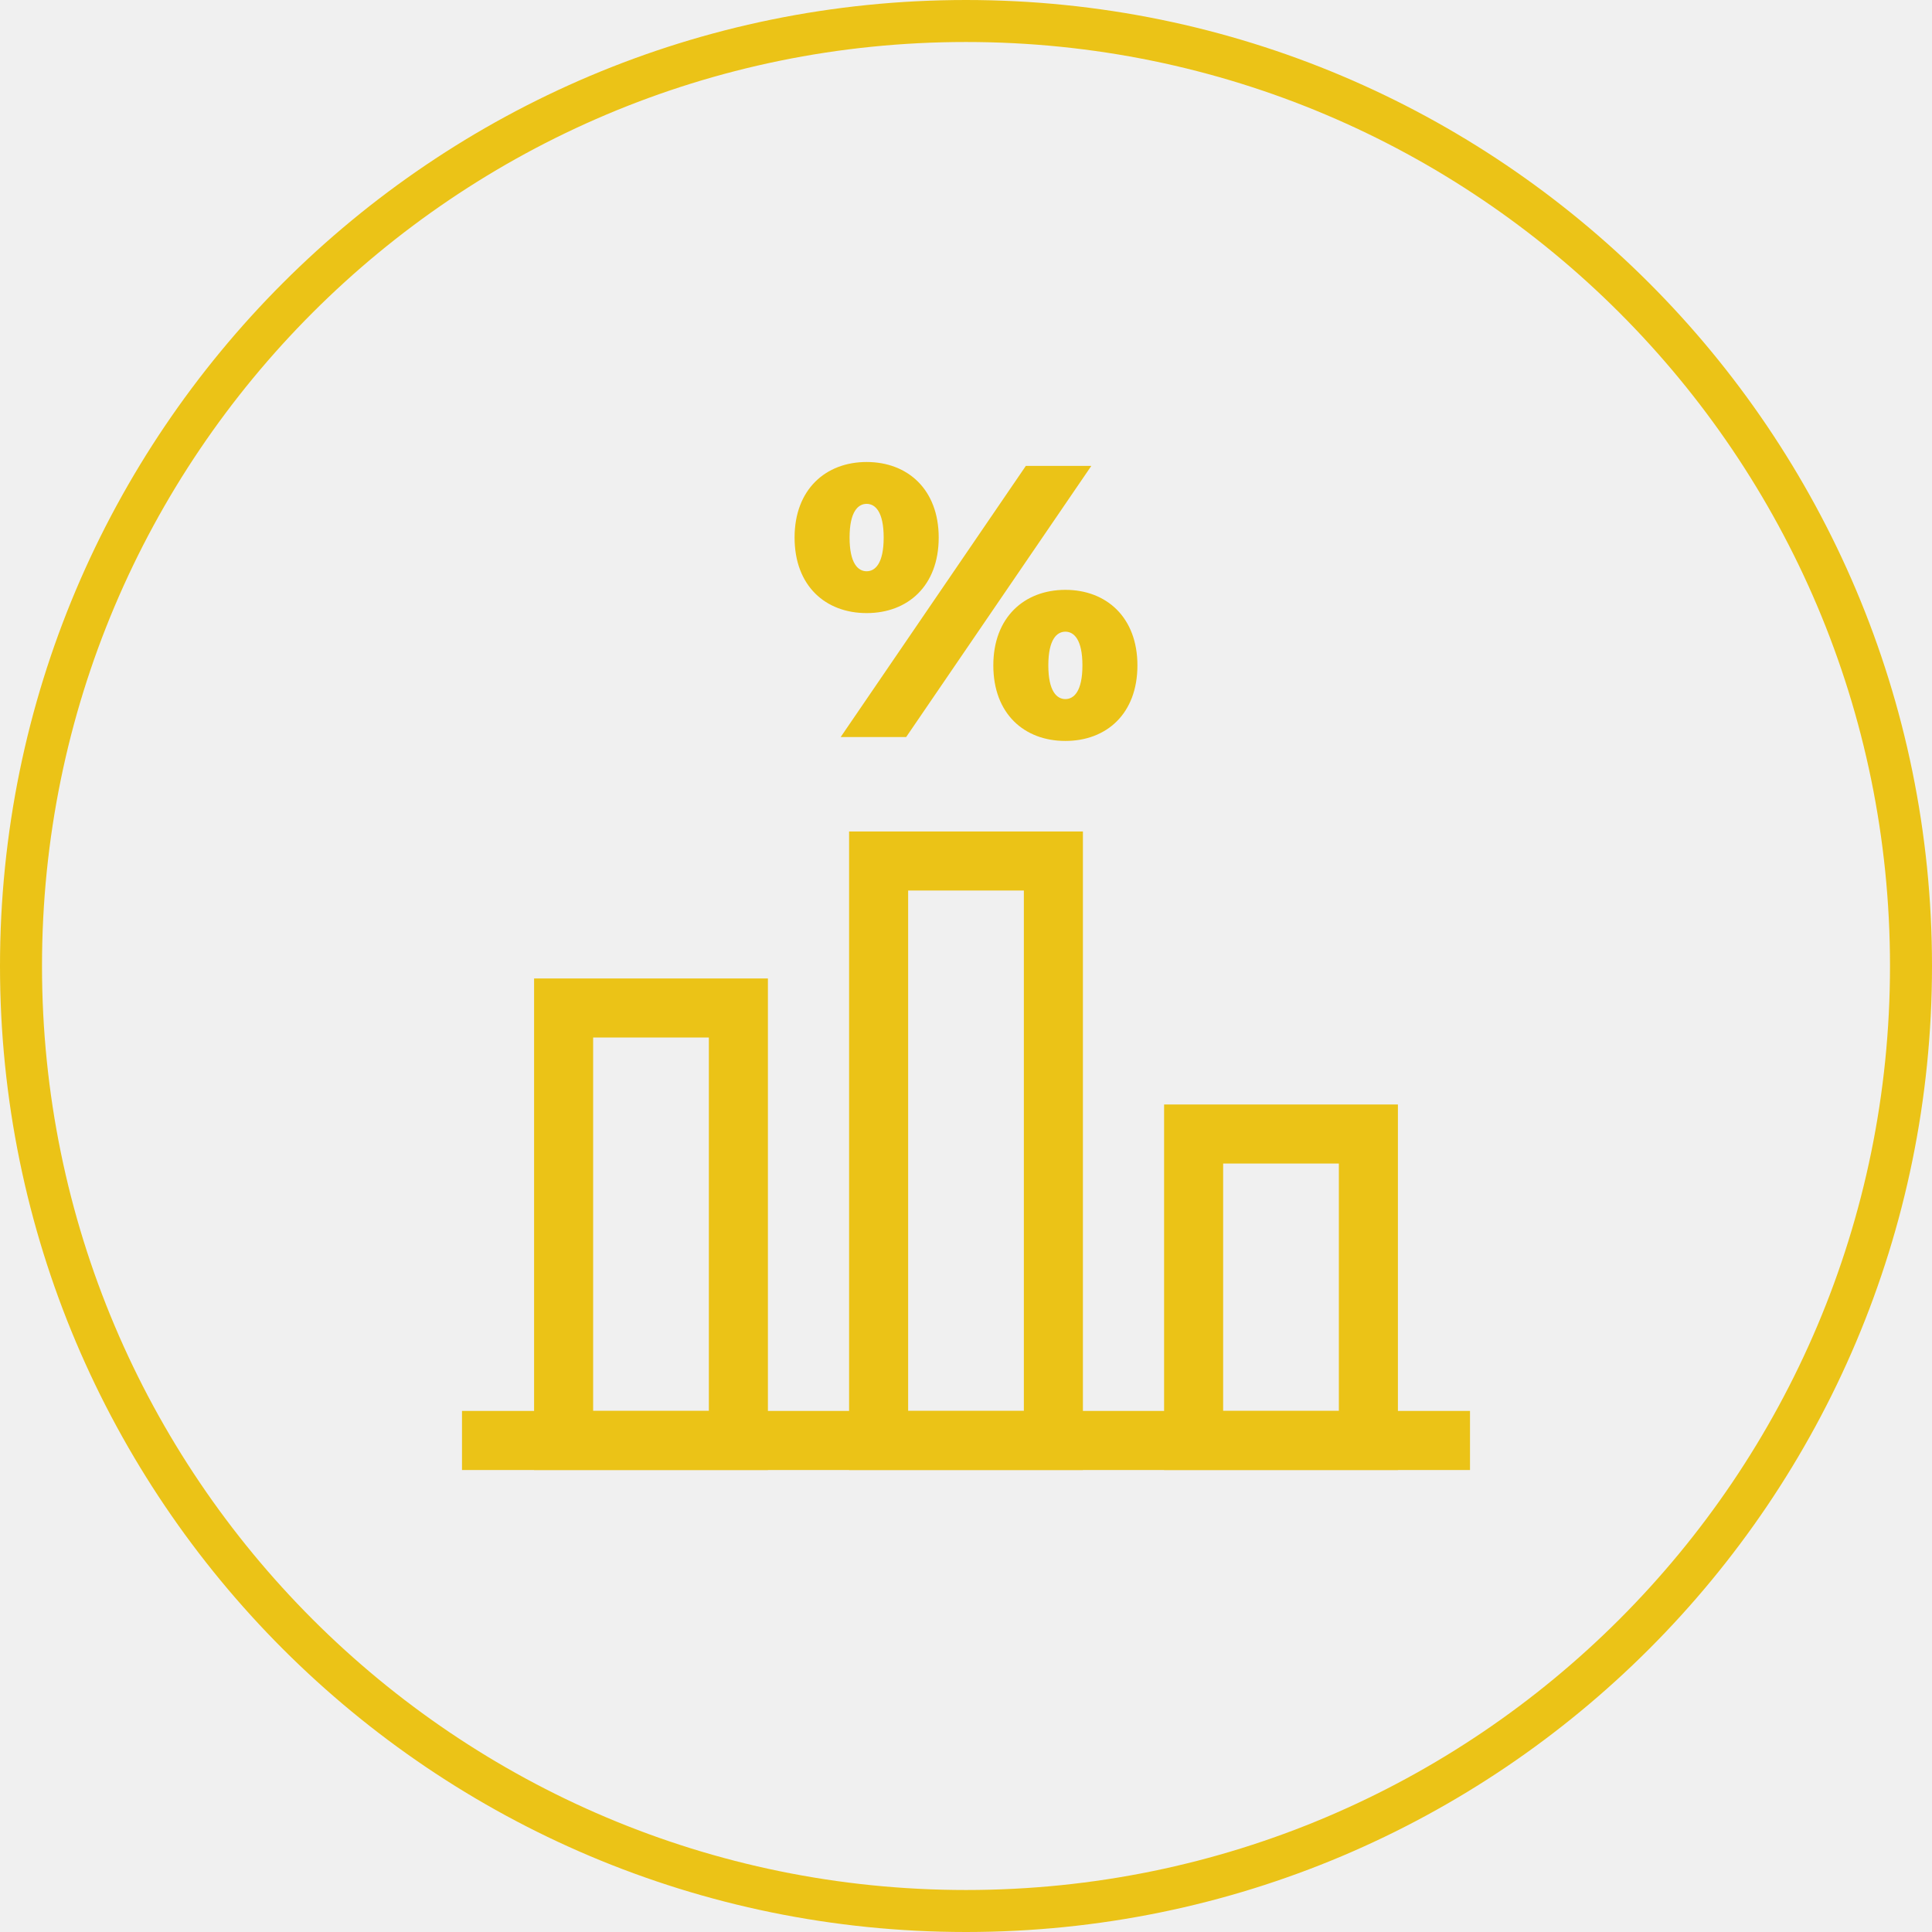
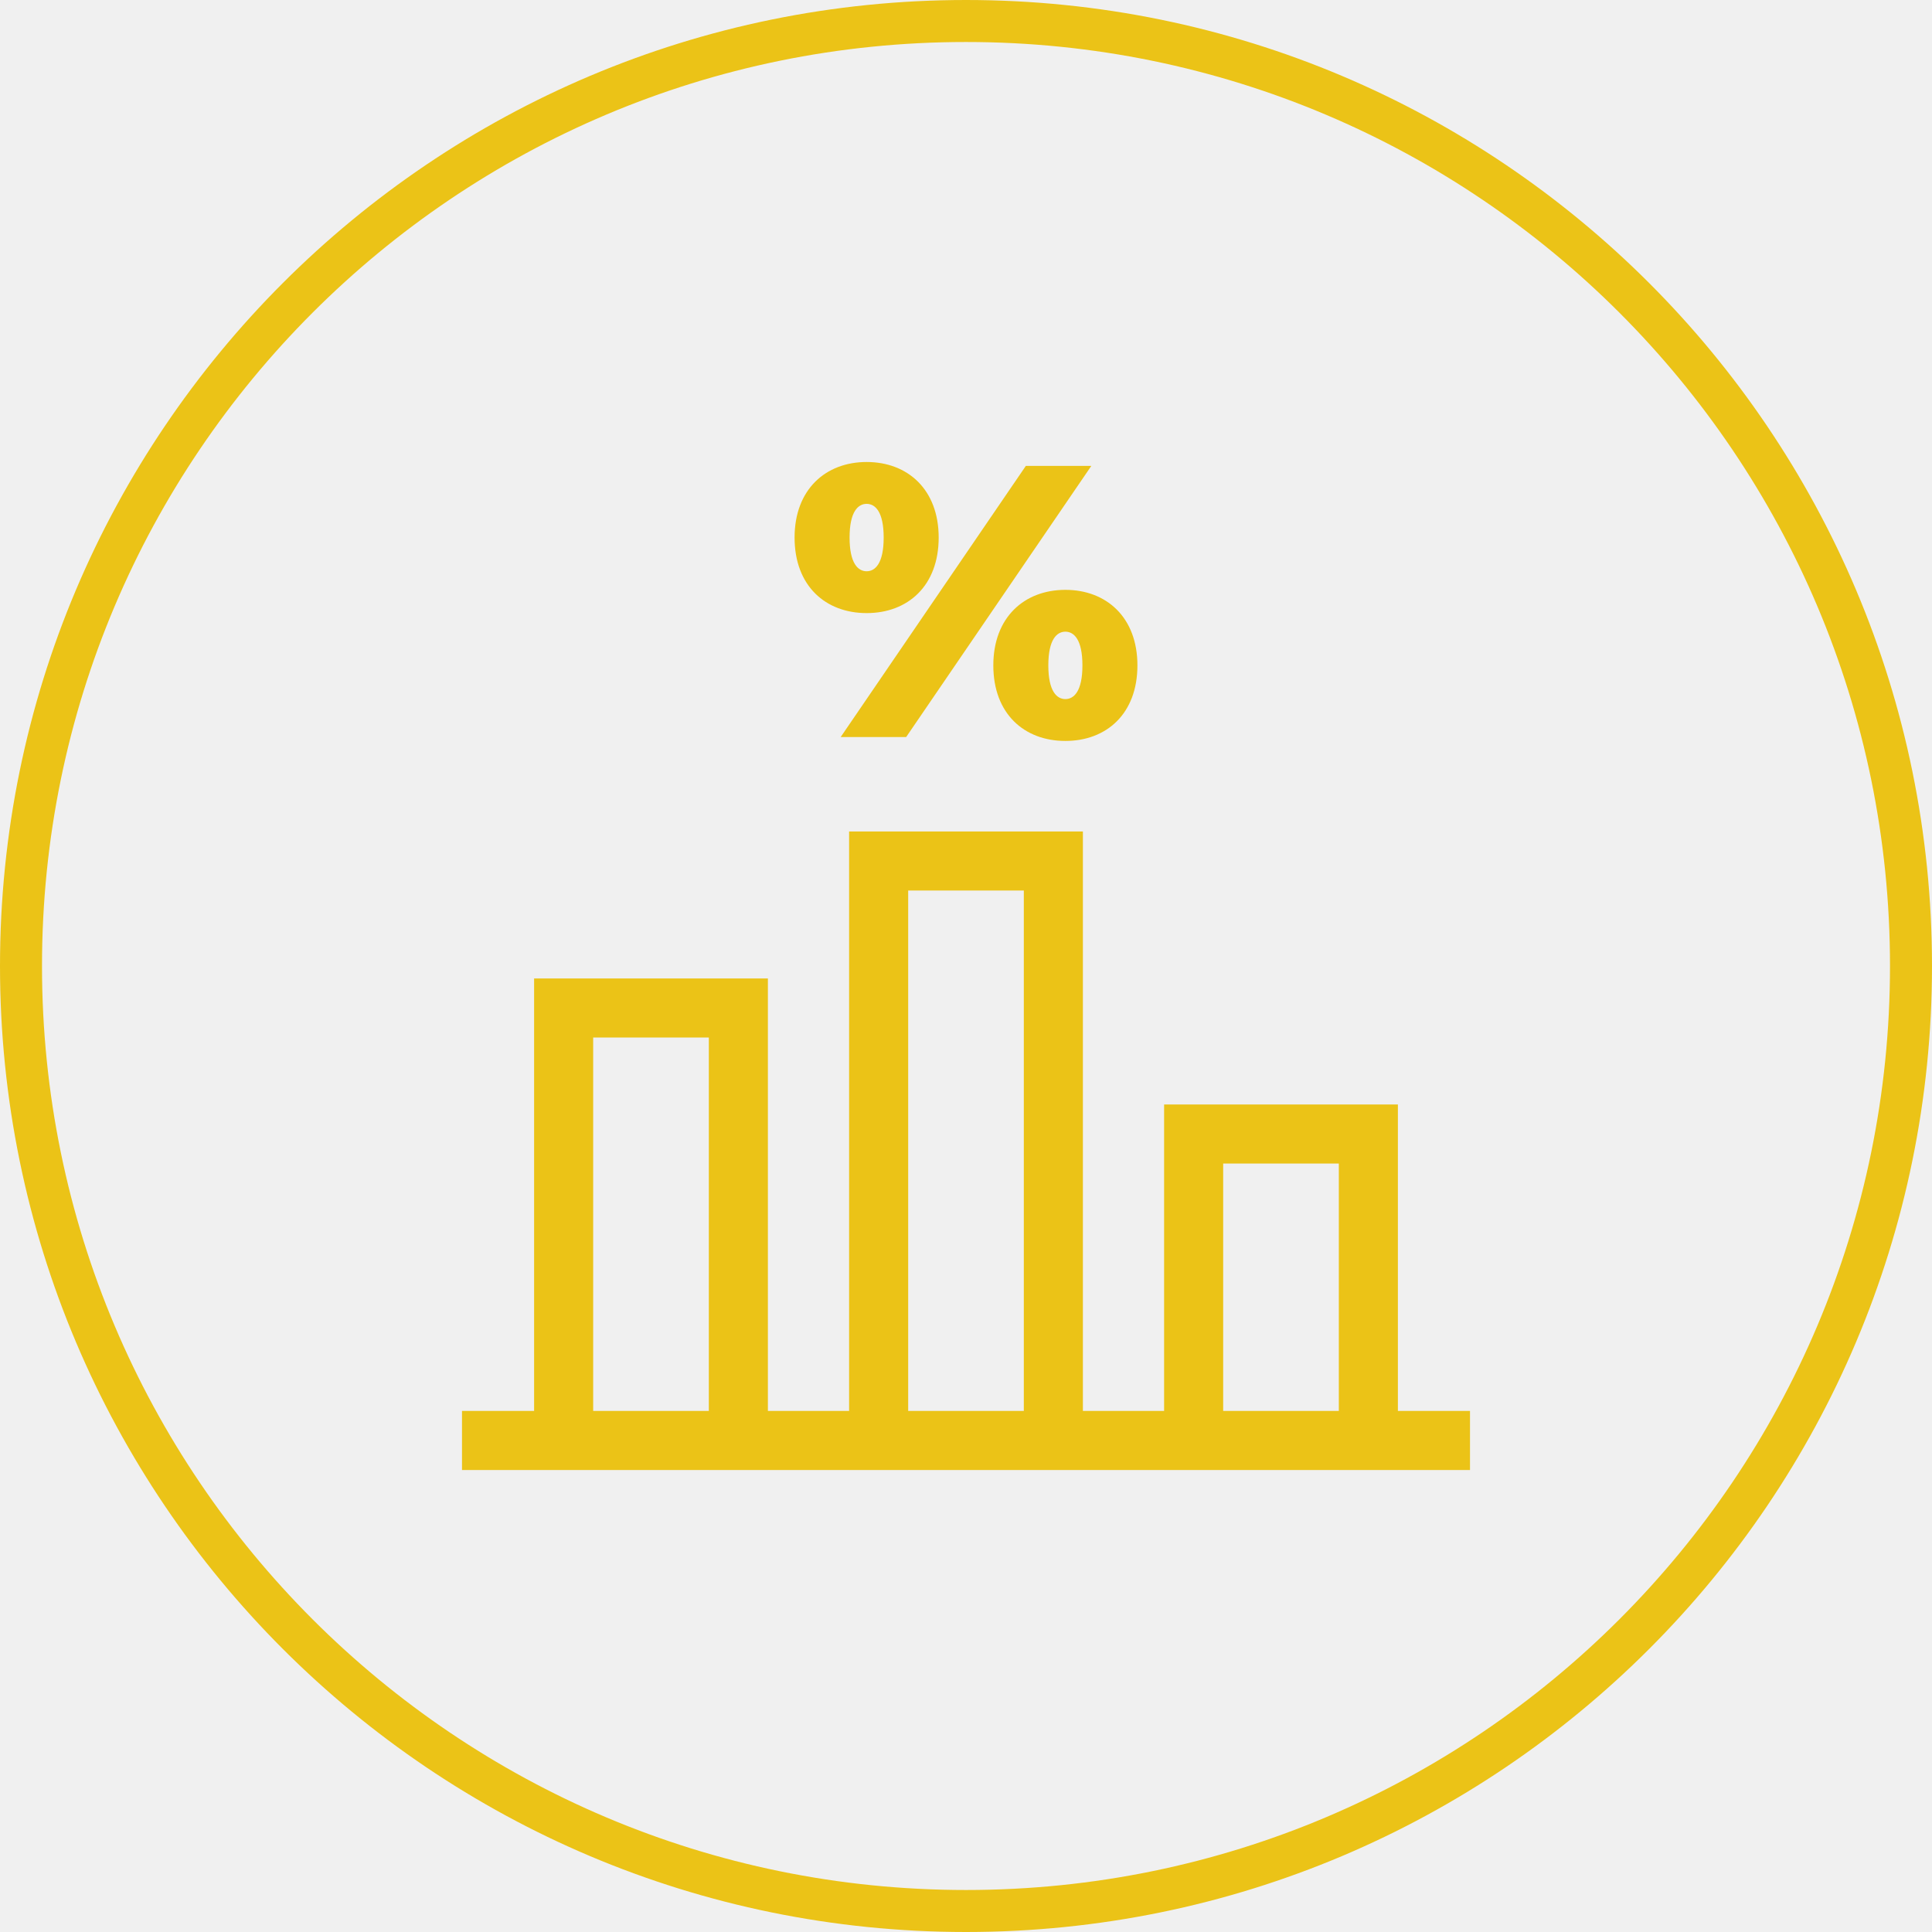
- <svg xmlns="http://www.w3.org/2000/svg" width="92" height="92" viewBox="0 0 92 92" fill="none">
+ <svg xmlns="http://www.w3.org/2000/svg" width="92" height="92" fill="none">
  <circle cx="46" cy="46" r="45" stroke="#EBC317" stroke-width="2" />
-   <g clip-path="url(#clip0_0_1)">
-     <path d="M68.594 68.594H23.406" stroke="#EBC317" stroke-width="2.812" stroke-miterlimit="10" stroke-linecap="square" />
-     <path d="M50.161 68.594H41.839V41H50.161V68.594Z" stroke="#EBC317" stroke-width="2.812" stroke-miterlimit="10" stroke-linecap="square" />
-     <path d="M35.161 68.594H26.839V48H35.161V68.594Z" stroke="#EBC317" stroke-width="2.812" stroke-miterlimit="10" stroke-linecap="square" />
-     <path d="M65.161 68.594H56.839V54H65.161V68.594Z" stroke="#EBC317" stroke-width="2.812" stroke-miterlimit="10" stroke-linecap="square" />
-     <path d="M51.544 31.685C51.544 30.449 51.138 30.08 50.732 30.08C50.326 30.08 49.92 30.449 49.92 31.685C49.92 32.921 50.326 33.29 50.732 33.29C51.138 33.29 51.544 32.921 51.544 31.685ZM47.301 31.685C47.301 29.398 48.776 28.088 50.732 28.088C52.687 28.088 54.163 29.398 54.163 31.685C54.163 33.991 52.687 35.283 50.732 35.283C48.776 35.283 47.301 33.991 47.301 31.685ZM42.08 25.598C42.08 24.362 41.674 23.993 41.268 23.993C40.862 23.993 40.456 24.362 40.456 25.598C40.456 26.834 40.862 27.203 41.268 27.203C41.674 27.203 42.08 26.834 42.08 25.598ZM48.85 22.185H51.968L43.15 35.098H40.032L48.85 22.185ZM37.837 25.598C37.837 23.31 39.313 22 41.268 22C43.224 22 44.7 23.31 44.7 25.598C44.7 27.904 43.224 29.195 41.268 29.195C39.313 29.195 37.837 27.904 37.837 25.598Z" fill="#EBC317" />
+   <g clip-path="url(#a)">
+     <path d="M68.594 68.594H23.406M50.16 68.594h-8.32V41h8.32v27.594zM35.16 68.594h-8.32V48h8.32v20.594zM65.16 68.594h-8.32V54h8.32v14.594z" stroke="#EBC317" stroke-width="2.813" stroke-miterlimit="10" stroke-linecap="square" />
+     <path d="M51.544 31.685c0-1.236-.406-1.605-.812-1.605s-.812.37-.812 1.605c0 1.236.406 1.605.812 1.605s.812-.369.812-1.605zm-4.243 0c0-2.287 1.475-3.597 3.43-3.597 1.956 0 3.432 1.31 3.432 3.597 0 2.306-1.476 3.598-3.431 3.598-1.956 0-3.431-1.292-3.431-3.598zm-5.221-6.087c0-1.236-.406-1.605-.812-1.605s-.812.369-.812 1.605.406 1.605.812 1.605.812-.37.812-1.605zm6.77-3.413h3.118L43.15 35.098h-3.118l8.818-12.913zm-11.013 3.413c0-2.288 1.476-3.598 3.431-3.598 1.956 0 3.431 1.31 3.431 3.598 0 2.306-1.475 3.597-3.43 3.597-1.956 0-3.432-1.291-3.432-3.597z" fill="#EBC317" />
  </g>
  <defs>
-     <clipPath id="clip0_0_1">
-       <rect width="48" height="48" fill="white" transform="translate(22 22)" />
+     <clipPath id="a">
+       <path fill="#fff" transform="translate(22 22)" d="M0 0h48v48H0z" />
    </clipPath>
  </defs>
</svg>
